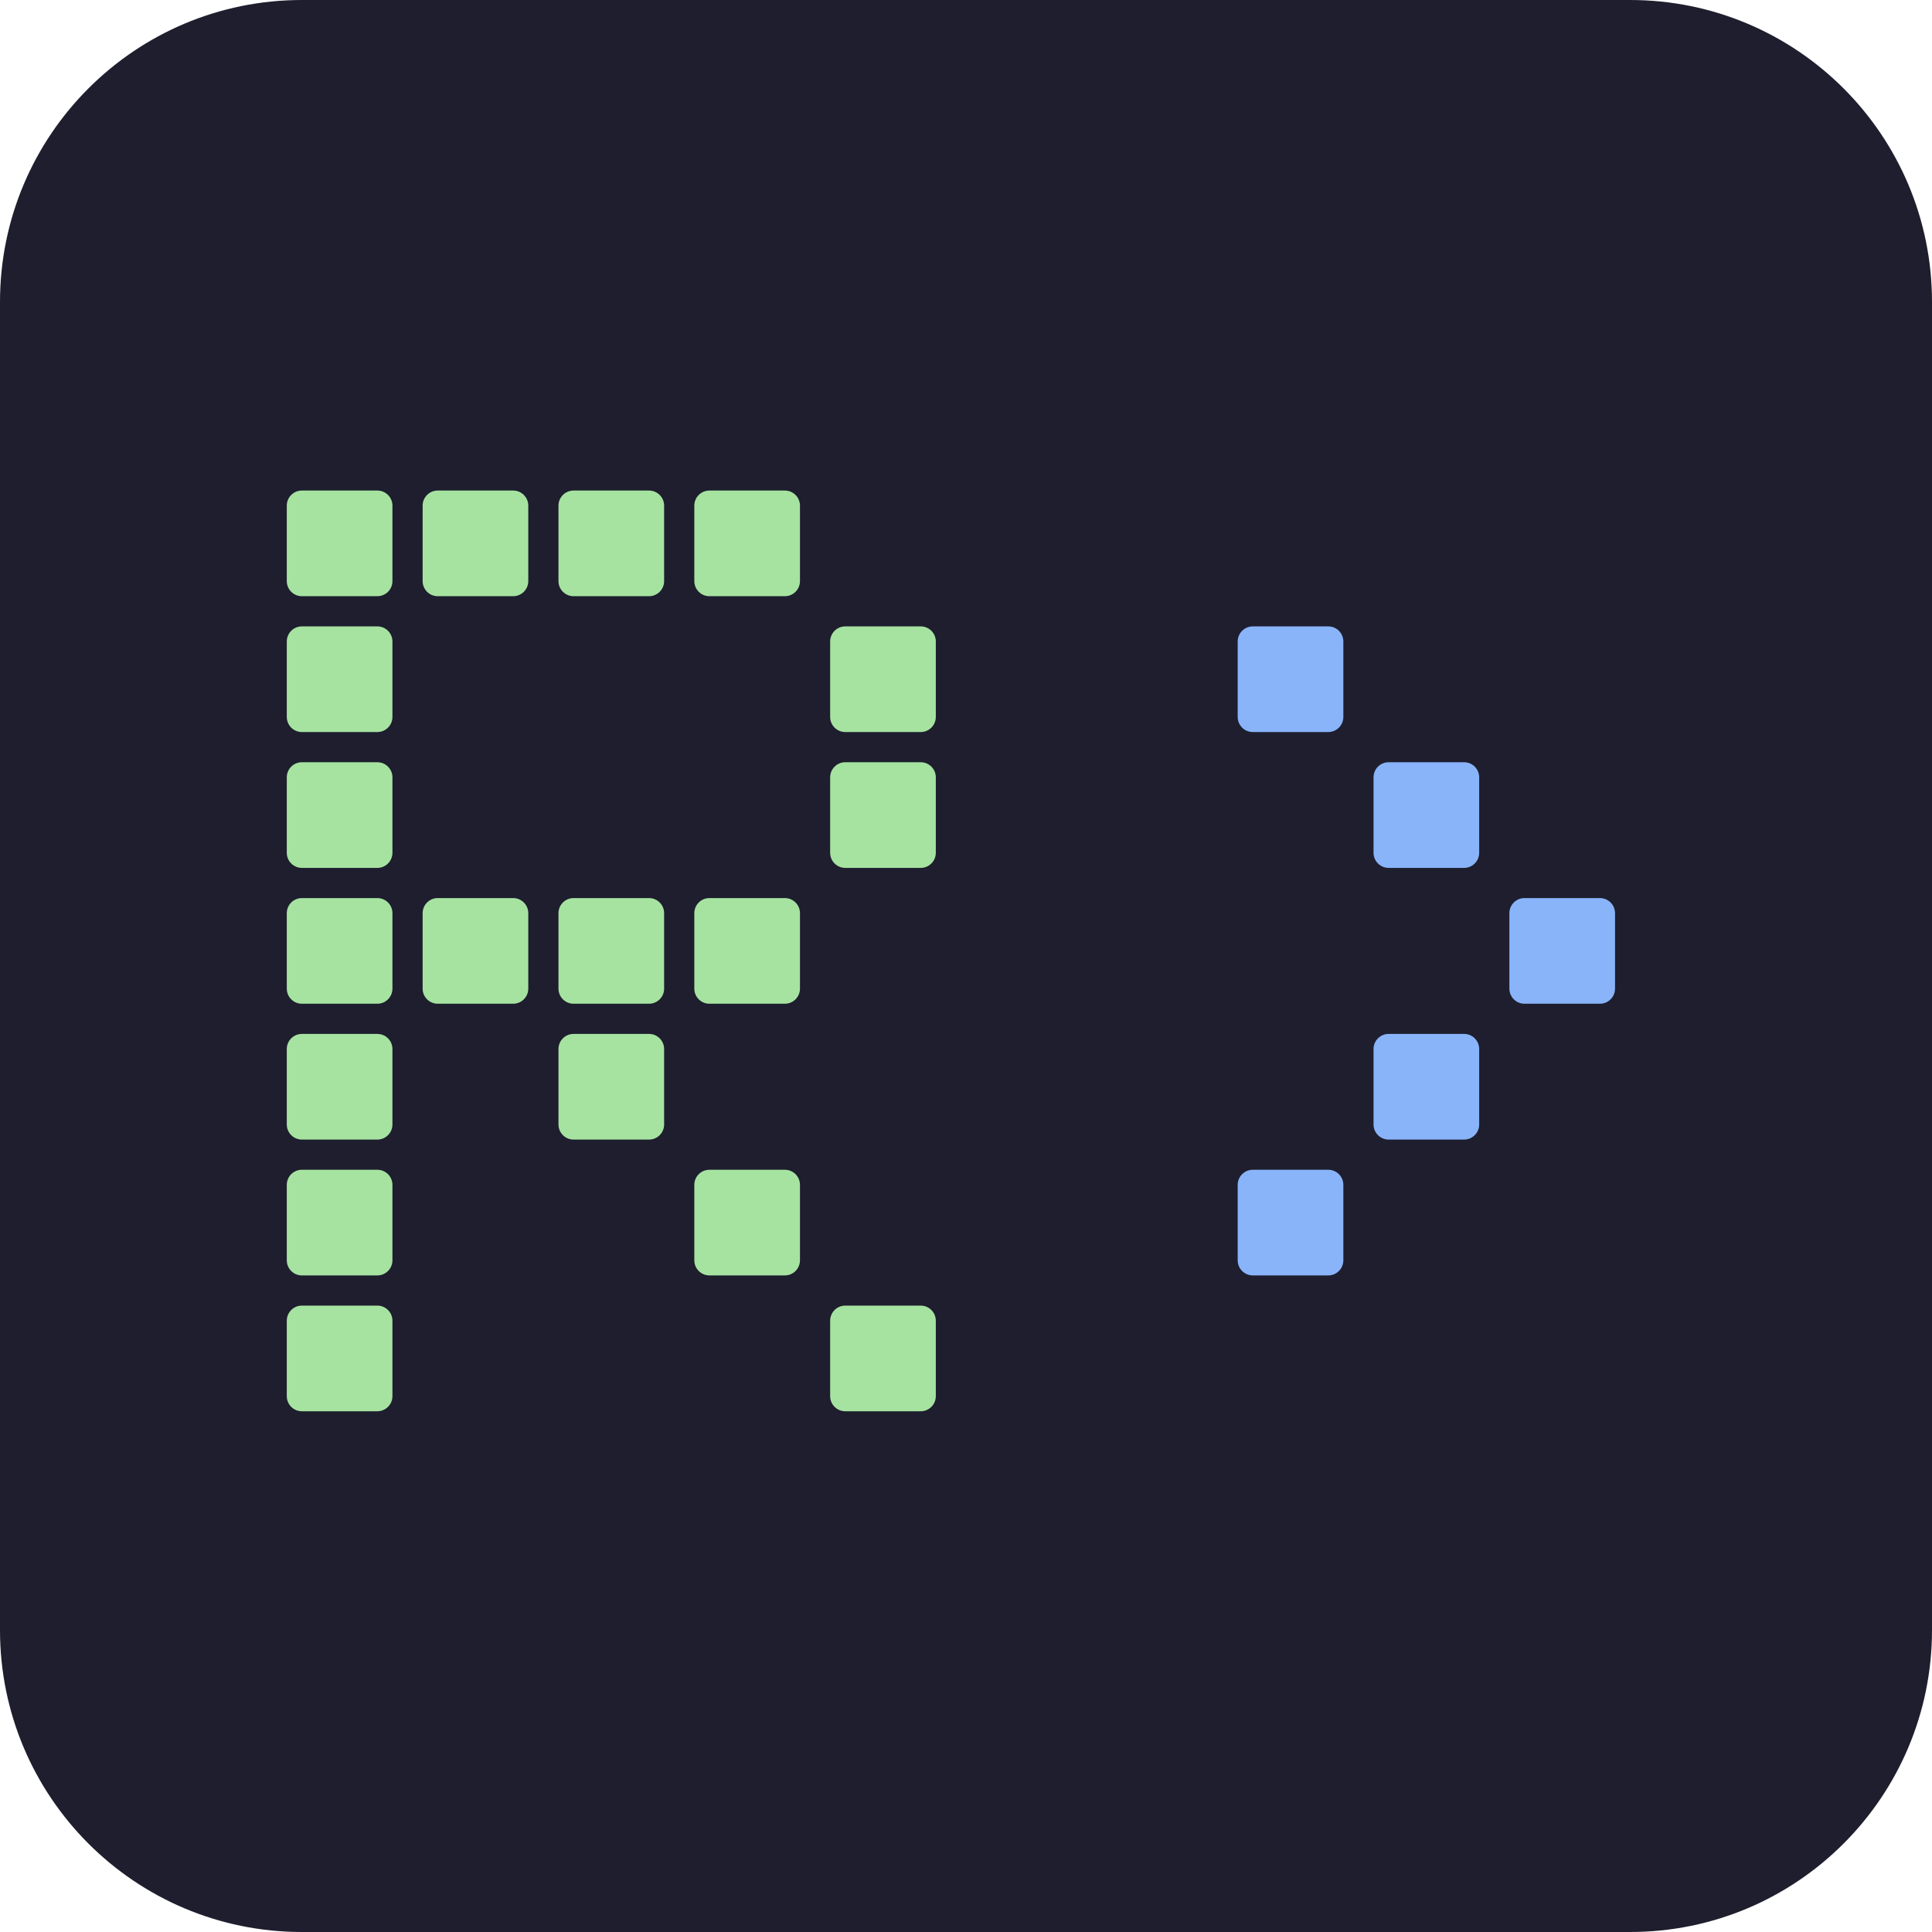
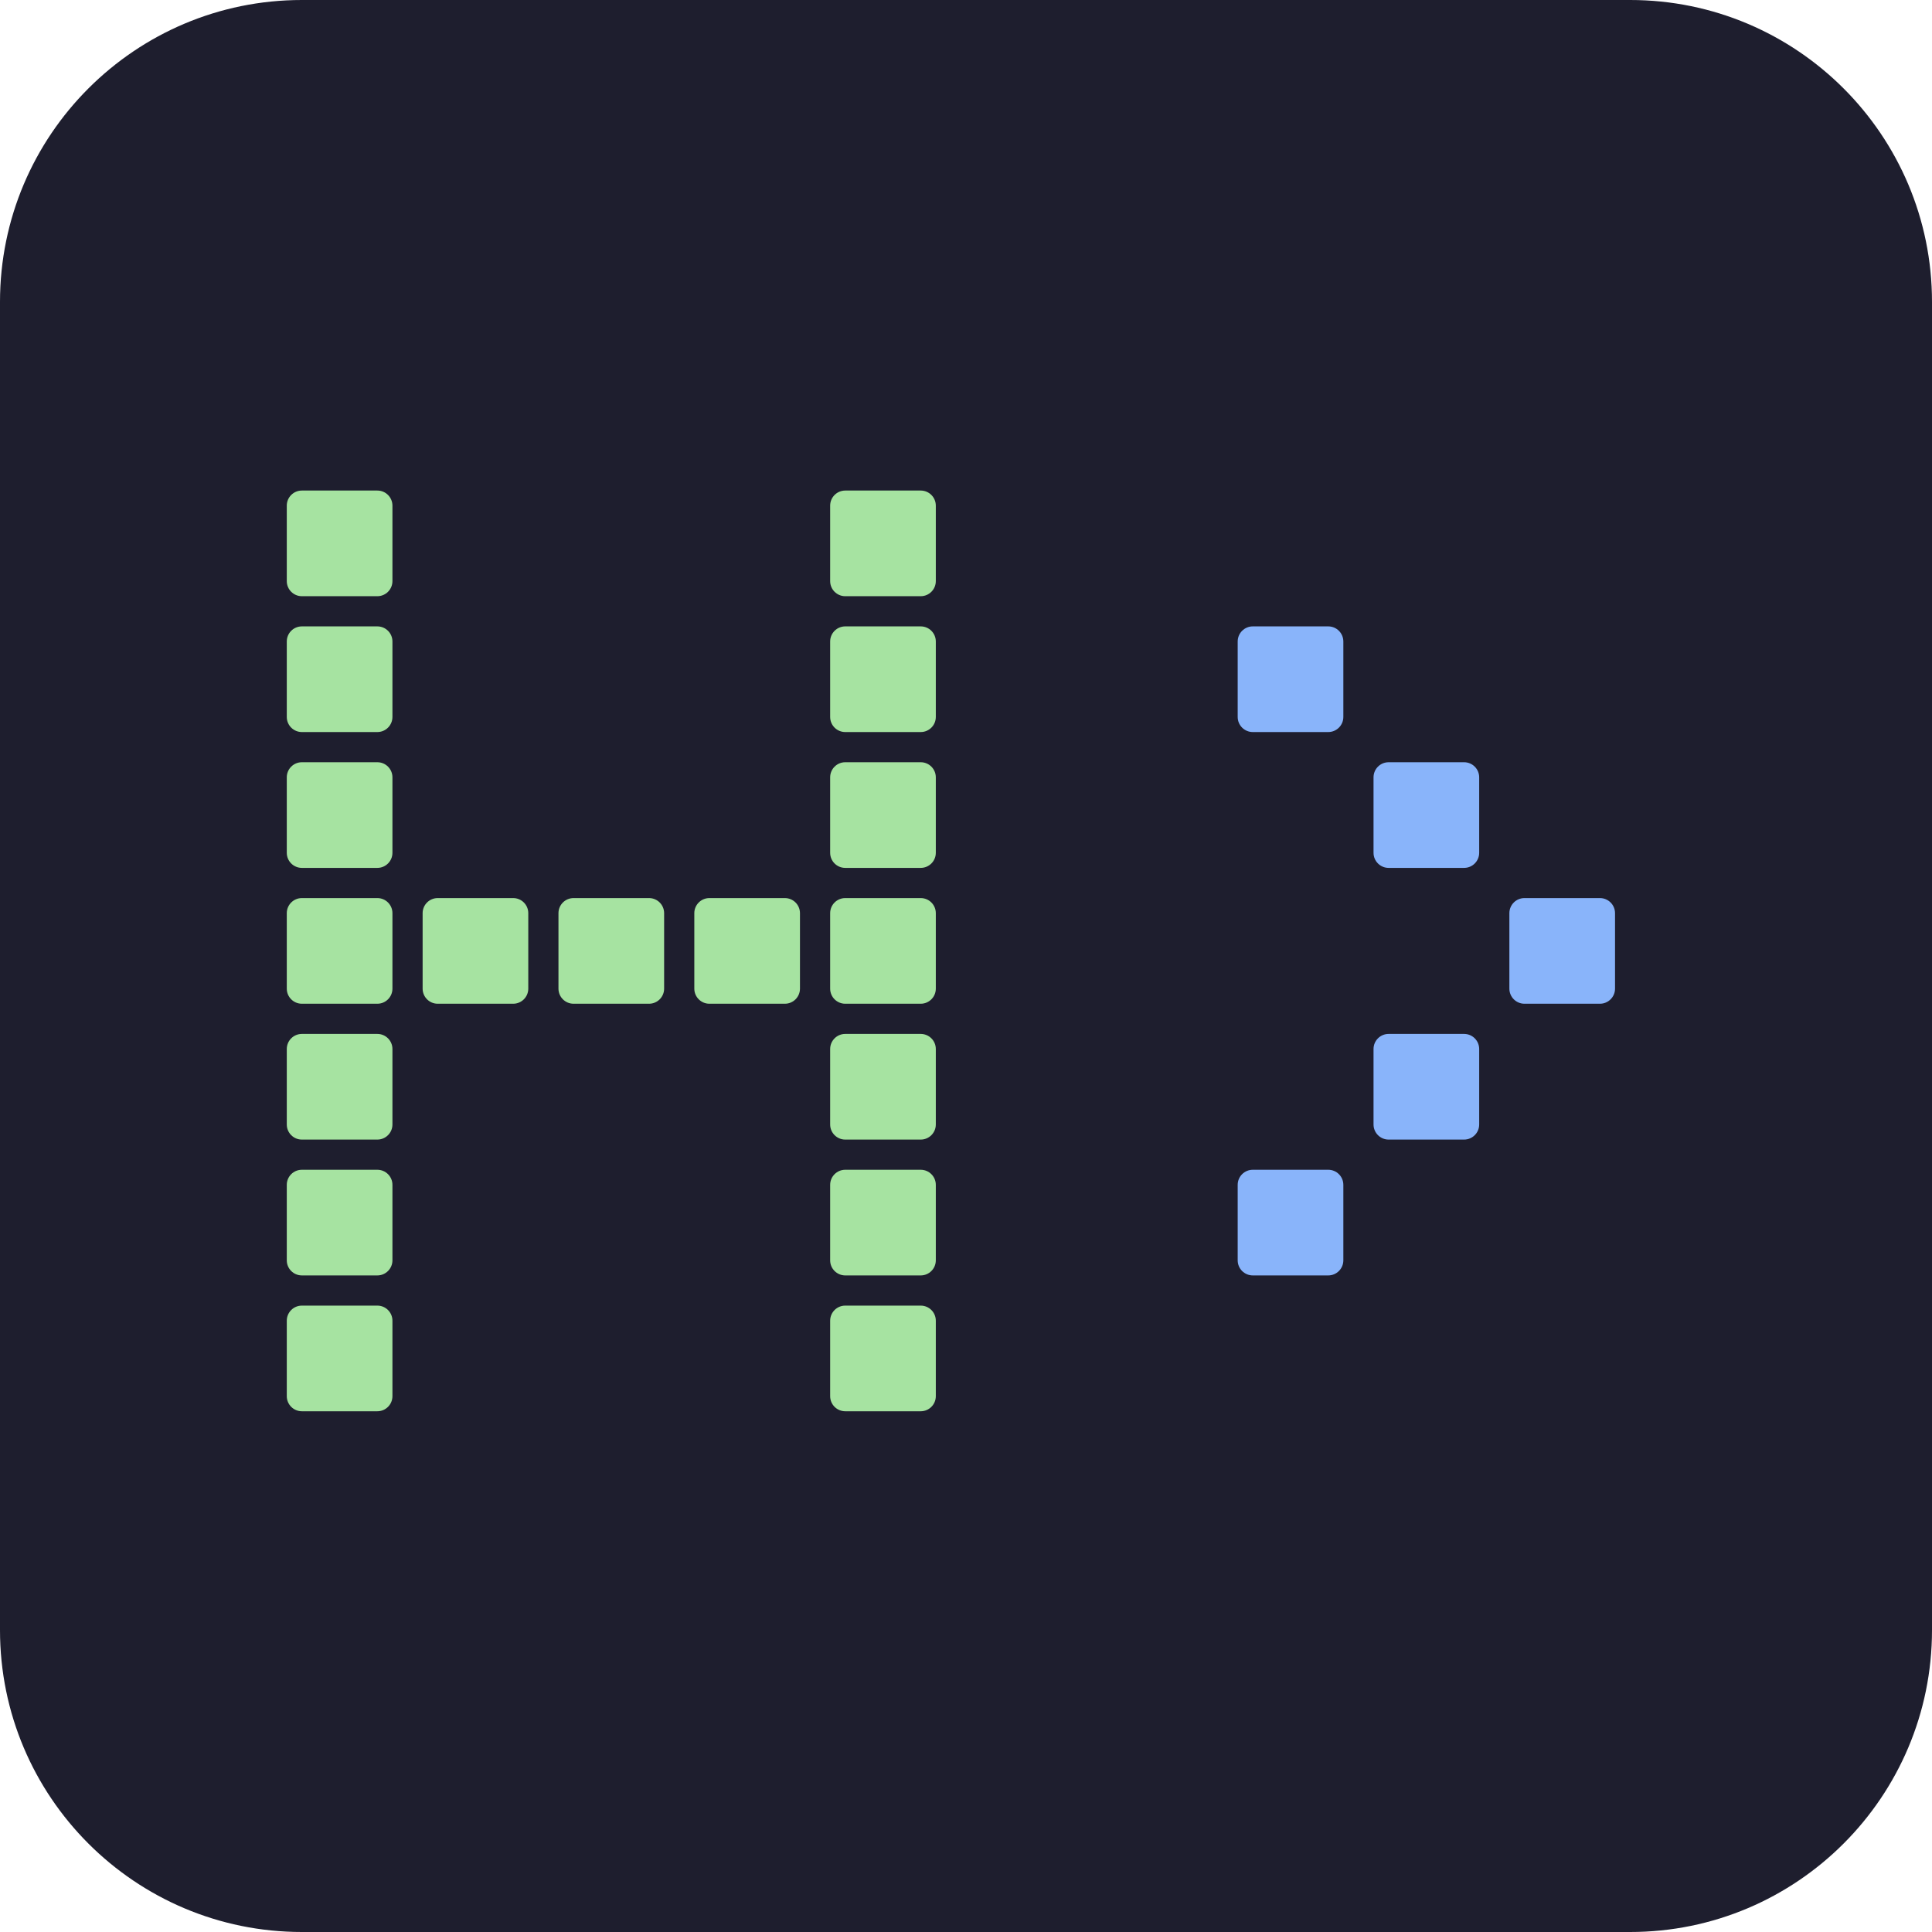
<svg xmlns="http://www.w3.org/2000/svg" viewBox="0 0 512 512" width="512" height="512">
  <rect width="512" height="512" rx="80" fill="#1e1e2e" />
  <g fill="#a6e3a1">
    <rect x="76" y="130" width="28" height="28" rx="4" />
-     <rect x="112" y="130" width="28" height="28" rx="4" />
-     <rect x="148" y="130" width="28" height="28" rx="4" />
-     <rect x="184" y="130" width="28" height="28" rx="4" />
    <rect x="76" y="166" width="28" height="28" rx="4" />
+     <rect x="76" y="202" width="28" height="28" rx="4" />
+     <rect x="76" y="238" width="28" height="28" rx="4" />
+     <rect x="76" y="274" width="28" height="28" rx="4" />
+     <rect x="76" y="310" width="28" height="28" rx="4" />
+     <rect x="76" y="346" width="28" height="28" rx="4" />
+     <rect x="220" y="130" width="28" height="28" rx="4" />
    <rect x="220" y="166" width="28" height="28" rx="4" />
-     <rect x="76" y="202" width="28" height="28" rx="4" />
    <rect x="220" y="202" width="28" height="28" rx="4" />
-     <rect x="76" y="238" width="28" height="28" rx="4" />
+     <rect x="220" y="238" width="28" height="28" rx="4" />
+     <rect x="220" y="274" width="28" height="28" rx="4" />
+     <rect x="220" y="310" width="28" height="28" rx="4" />
+     <rect x="220" y="346" width="28" height="28" rx="4" />
    <rect x="112" y="238" width="28" height="28" rx="4" />
    <rect x="148" y="238" width="28" height="28" rx="4" />
    <rect x="184" y="238" width="28" height="28" rx="4" />
-     <rect x="76" y="274" width="28" height="28" rx="4" />
-     <rect x="148" y="274" width="28" height="28" rx="4" />
-     <rect x="76" y="310" width="28" height="28" rx="4" />
-     <rect x="184" y="310" width="28" height="28" rx="4" />
-     <rect x="76" y="346" width="28" height="28" rx="4" />
-     <rect x="220" y="346" width="28" height="28" rx="4" />
  </g>
  <g fill="#89b4fa">
    <rect x="328" y="166" width="28" height="28" rx="4" />
    <rect x="364" y="202" width="28" height="28" rx="4" />
    <rect x="400" y="238" width="28" height="28" rx="4" />
    <rect x="364" y="274" width="28" height="28" rx="4" />
    <rect x="328" y="310" width="28" height="28" rx="4" />
  </g>
</svg>
